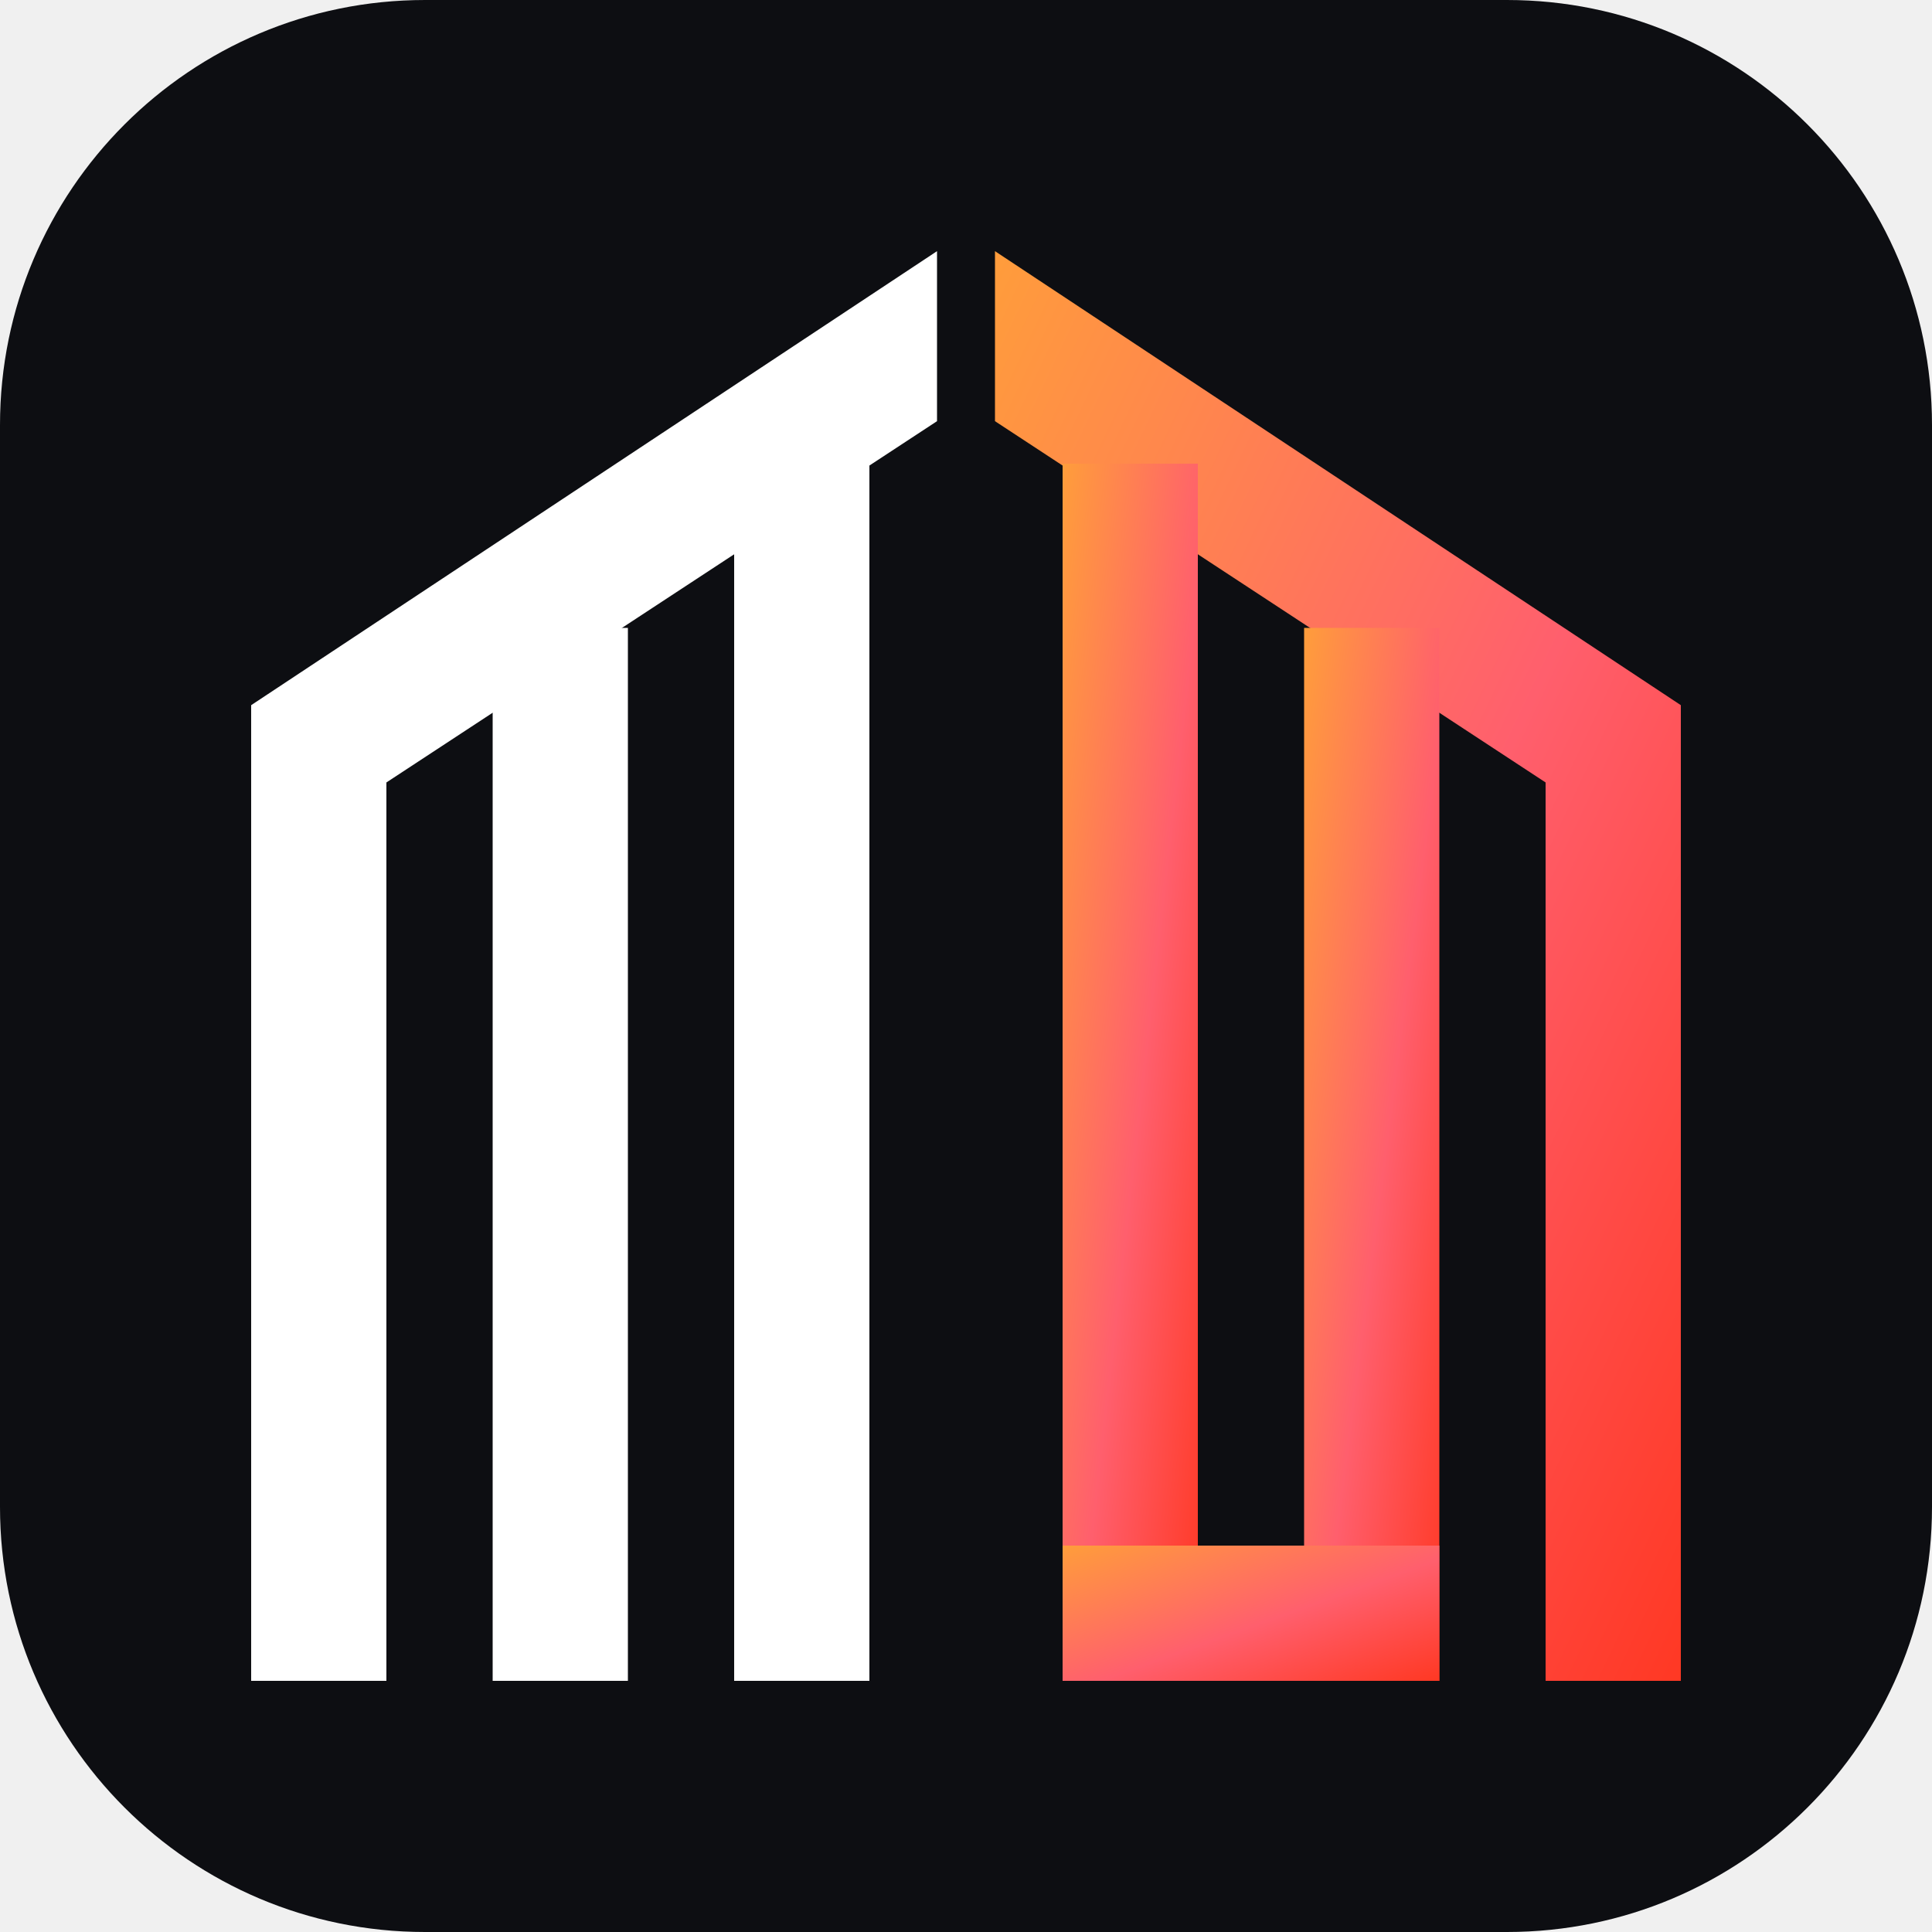
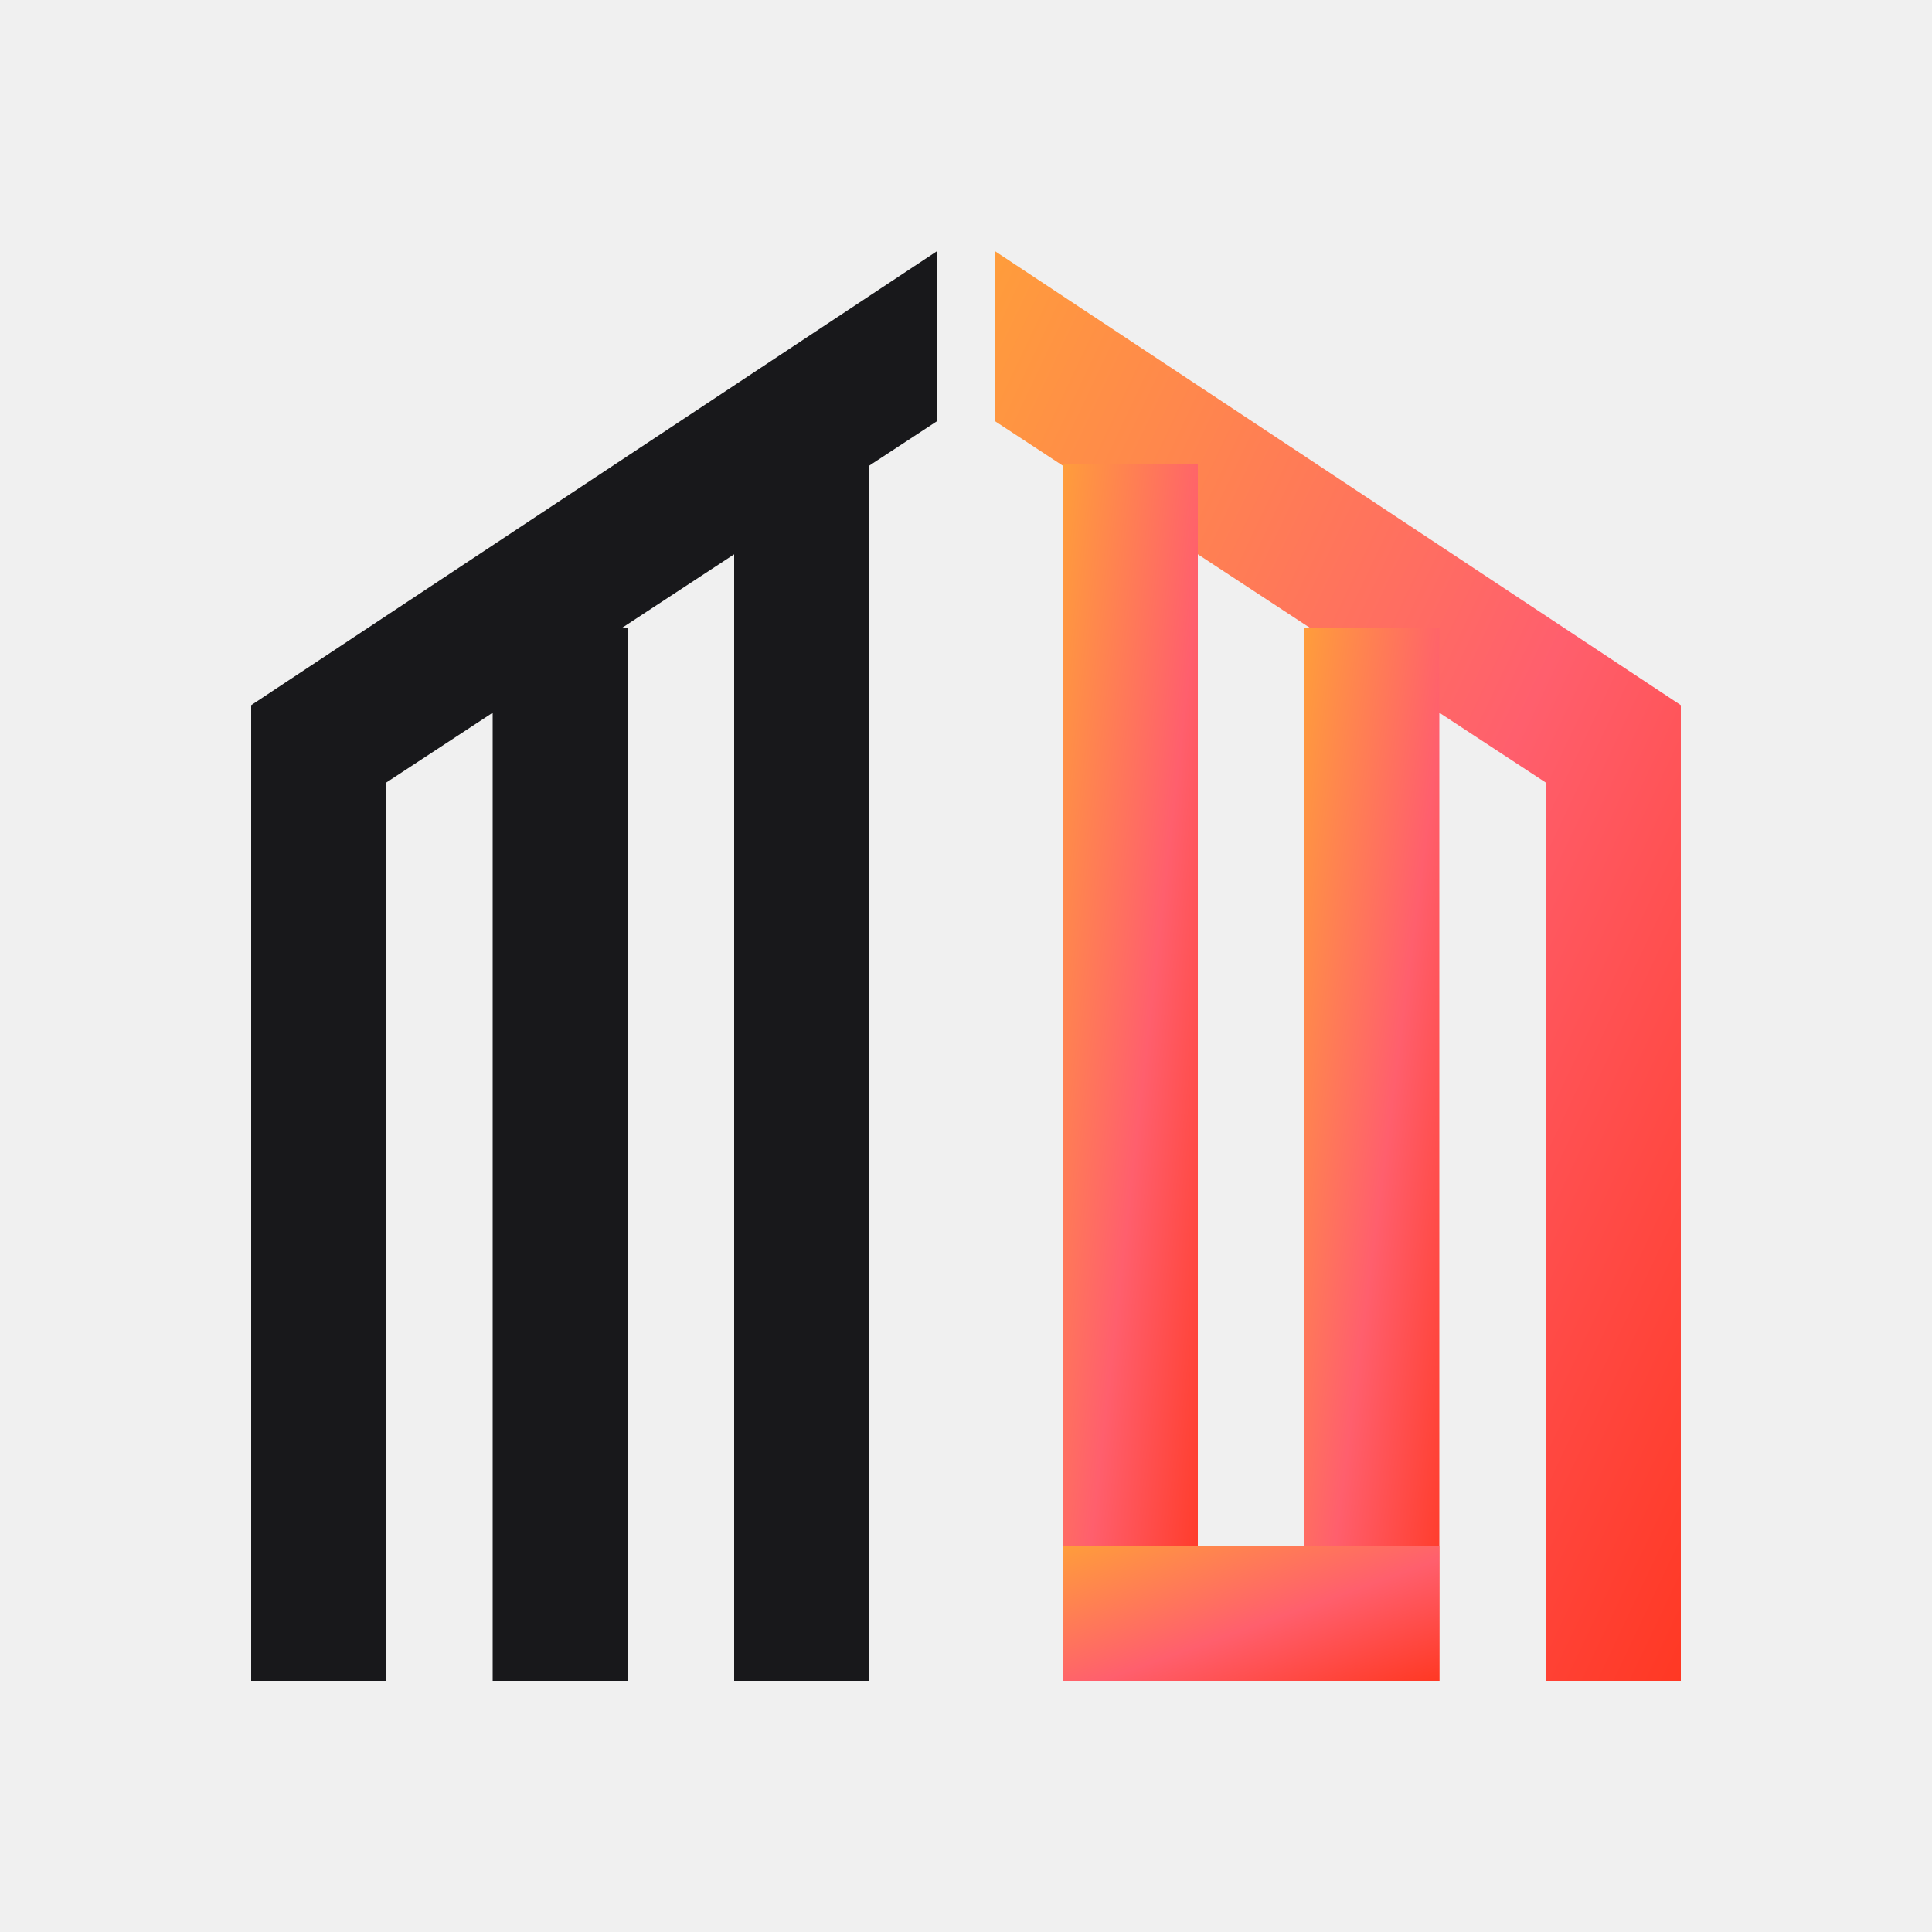
- <svg xmlns="http://www.w3.org/2000/svg" viewBox="0 0 100 100" width="48" height="48">
+ <svg xmlns="http://www.w3.org/2000/svg" viewBox="0 0 100 100" width="100" height="100">
  <defs>
    <linearGradient id="brandGrad" x1="0%" y1="0%" x2="100%" y2="100%">
      <stop offset="0%" stop-color="#FF9D3B" />
      <stop offset="55%" stop-color="#FF5F6D" />
      <stop offset="100%" stop-color="#FF3823" />
    </linearGradient>
  </defs>
-   <rect width="100" height="100" rx="22" fill="#0D0E12" />
  <g transform="translate(0, 0)">
-     <g fill="#FFFFFF">
+     <g fill="#18181B">
      <path d="M 48.5 13 L 13 36.5 L 13 87 L 20 87 L 20 40.5 L 48.5 21.8 Z" />
      <rect x="25.5" y="32.5" width="7" height="54.5" />
      <rect x="38" y="24" width="7" height="63" />
    </g>
    <g fill="url(#brandGrad)">
      <path d="M 51.5 13 L 87 36.5 L 87 87 L 80 87 L 80 40.5 L 51.5 21.8 Z" />
      <rect x="55" y="24" width="7" height="63" />
      <rect x="67.5" y="32.5" width="7" height="54.5" />
      <rect x="55" y="80" width="19.5" height="7" />
    </g>
  </g>
</svg>
